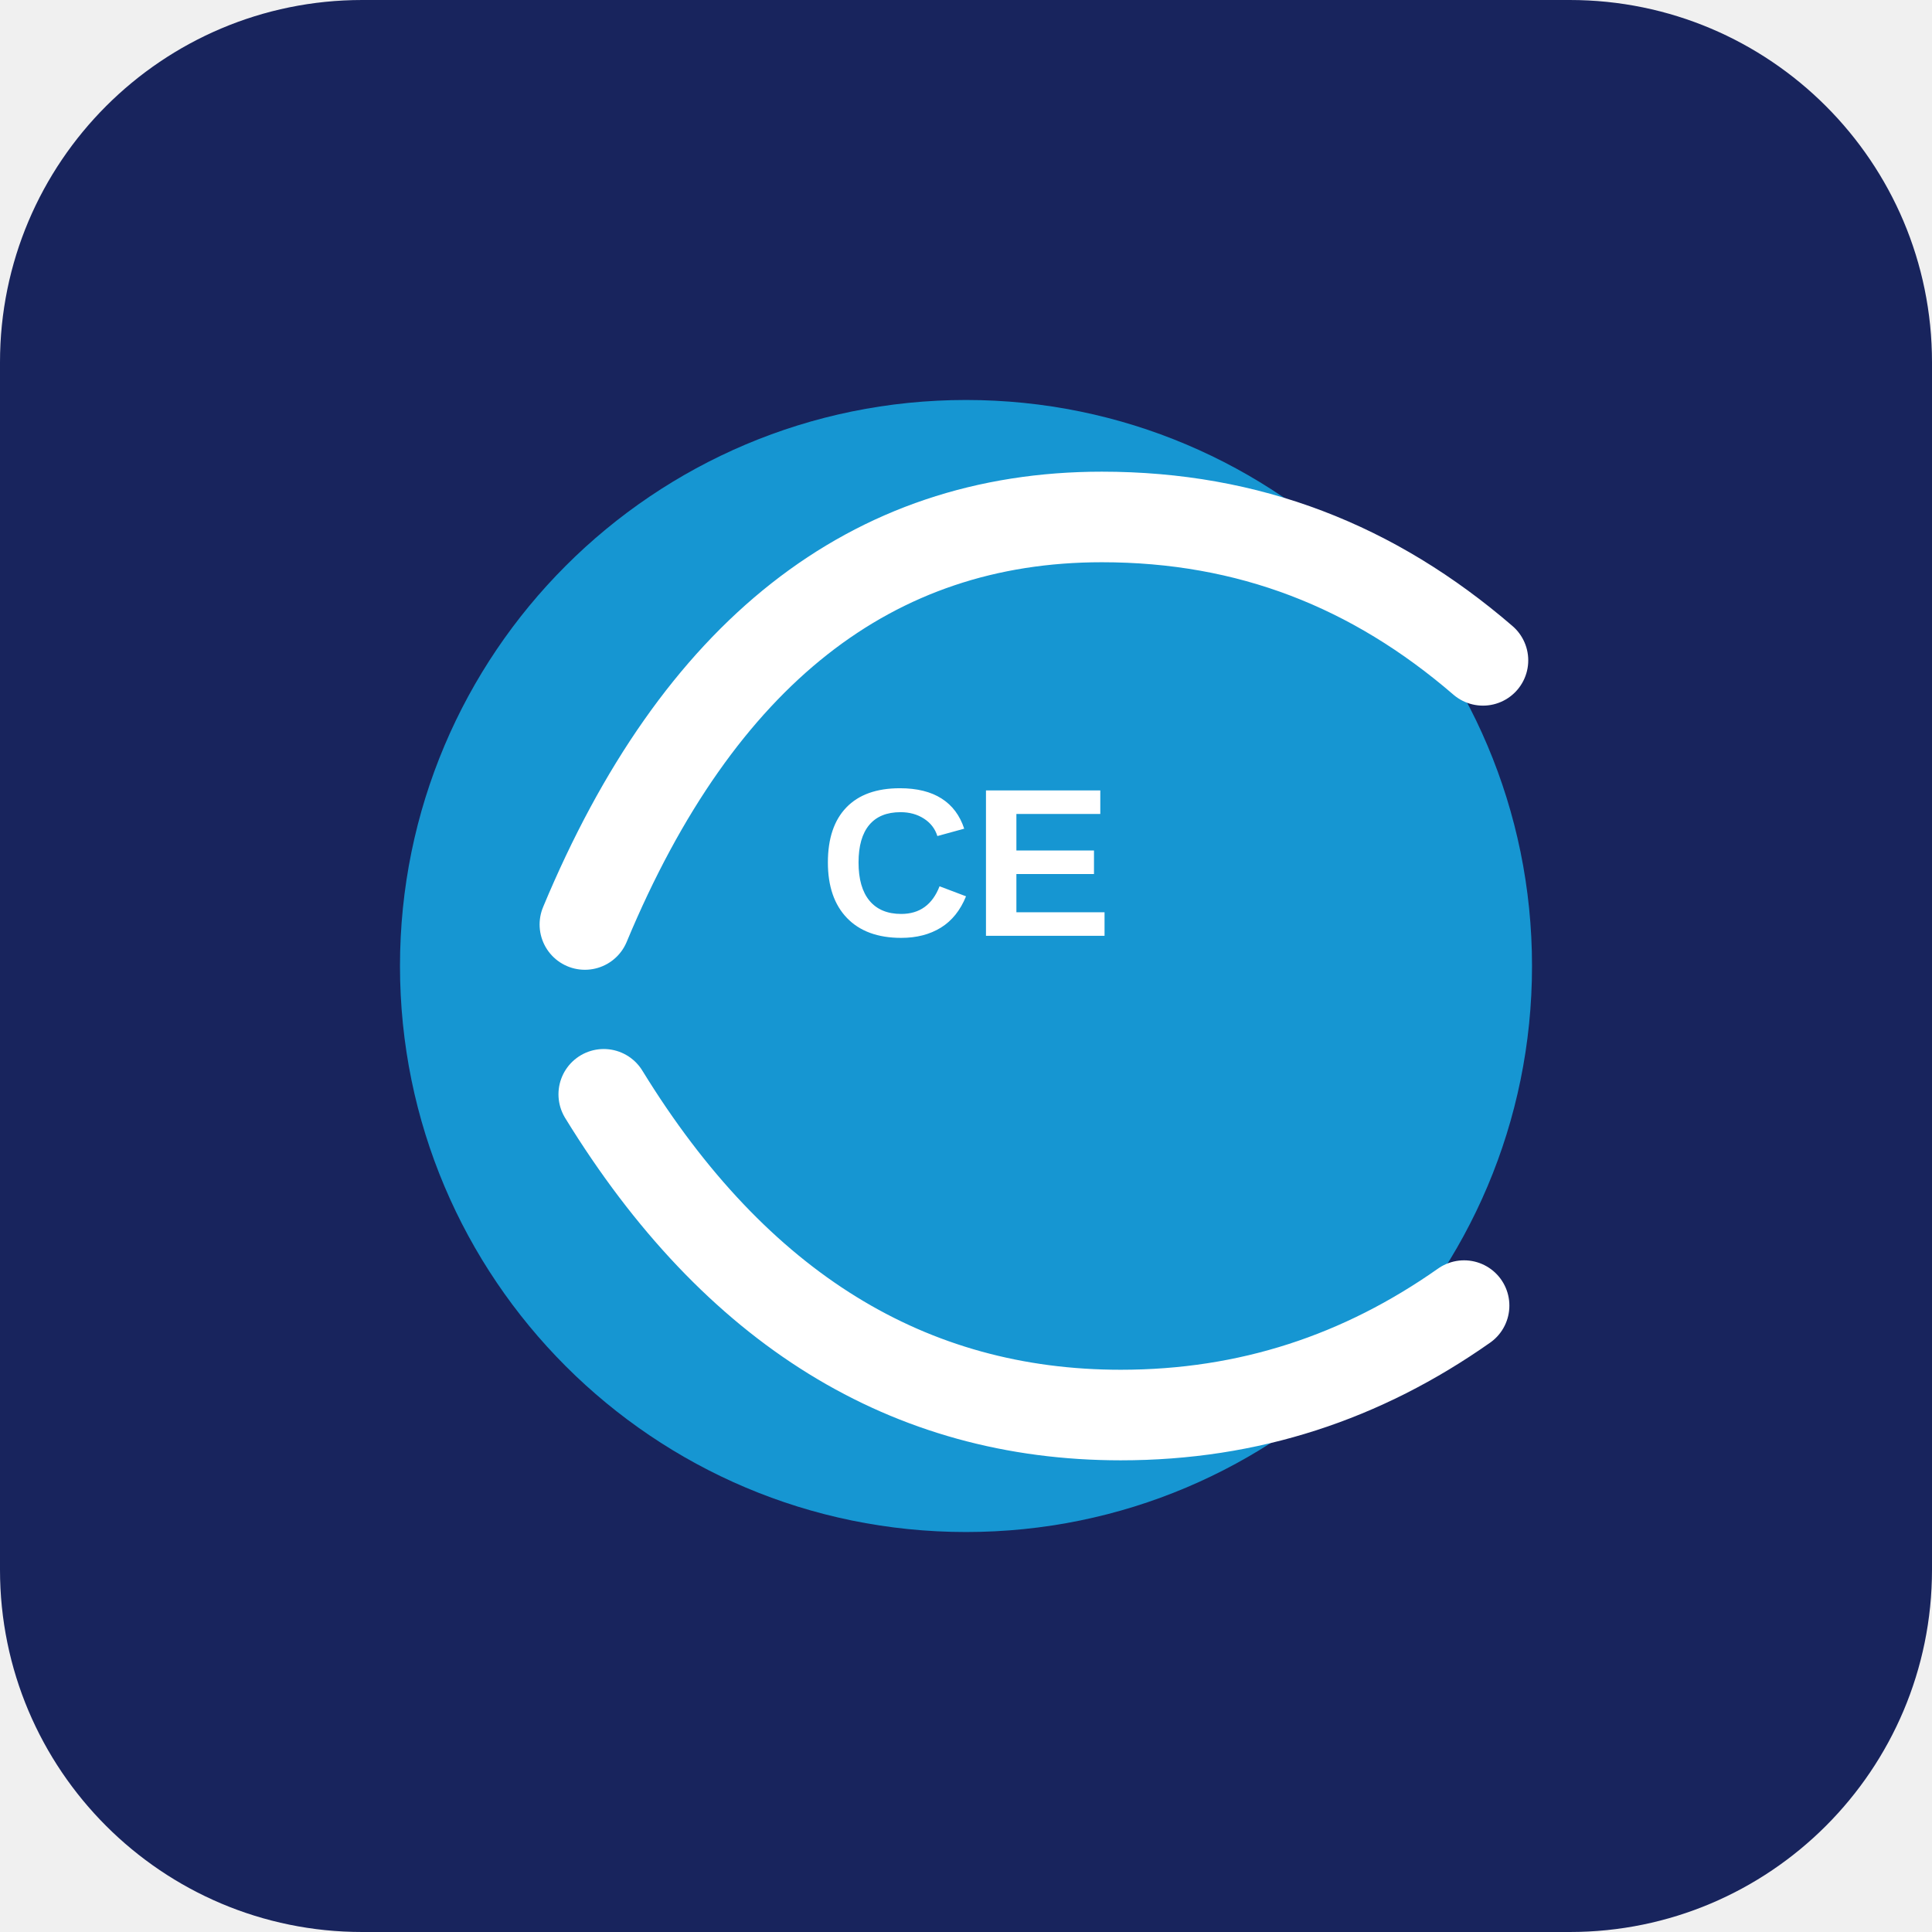
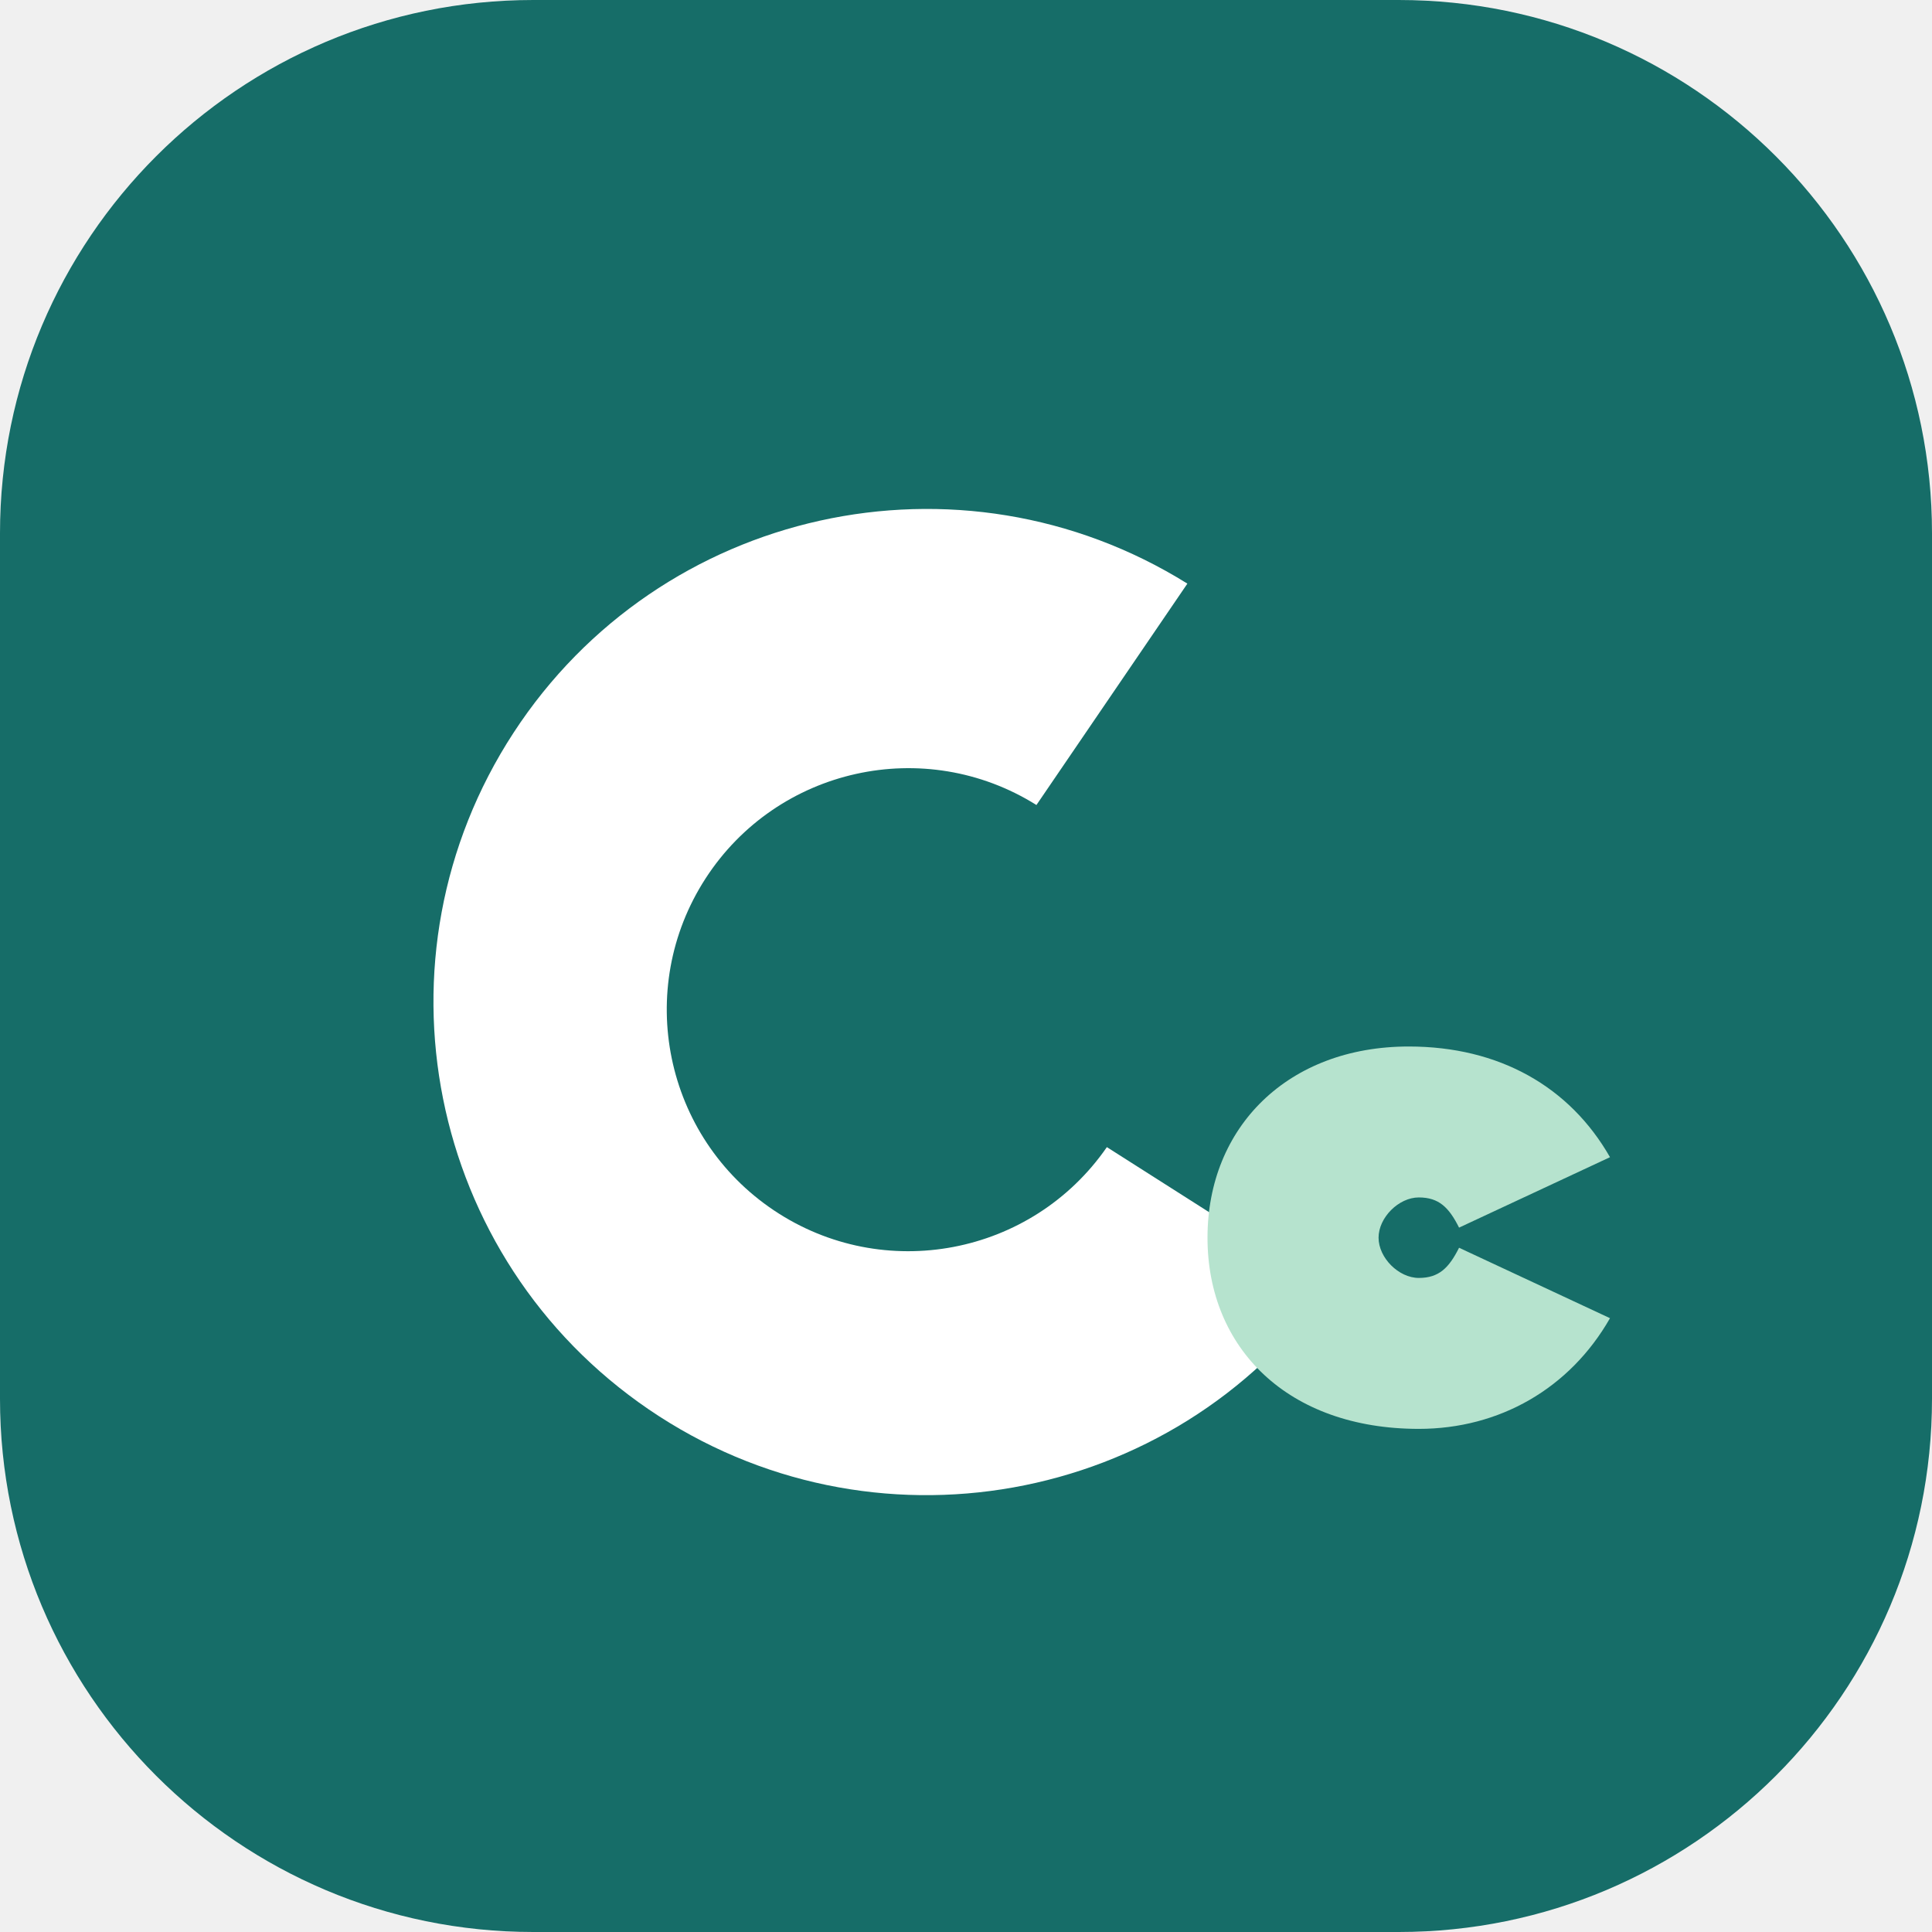
- <svg xmlns="http://www.w3.org/2000/svg" viewBox="0 0 512 512">
-   <rect width="512" height="512" rx="96" fill="#18245d" />
-   <circle cx="256" cy="256" r="150" fill="#1696d2" />
-   <path d="M155 245c30-72 76-108 137-108 39 0 72 13 101 38" fill="none" stroke="#fff" stroke-width="24" stroke-linecap="round" />
-   <path d="M160 290c35 57 81 85 137 85 34 0 64-10 91-29" fill="none" stroke="#fff" stroke-width="24" stroke-linecap="round" />
-   <text x="256" y="248" text-anchor="middle" font-family="Arial" font-size="56" font-weight="700" fill="#fff">CE</text>
+ <svg xmlns="http://www.w3.org/2000/svg" viewBox="0 0 192 192">
+   <rect width="192" height="192" rx="53" fill="#166d68" />
+   <path d="M118 58a49 49 0 1 0 14 70l-22-14a24 24 0 1 1-7-34l15-22Z" fill="#fff" />
+   <path d="M140 104c-12 0-20 8-20 19s8 19 21 19c8 0 15-4 19-11l-15-7c-1 2-2 3-4 3-2 0-4-2-4-4s2-4 4-4c2 0 3 1 4 3l15-7c-4-7-11-11-20-11Z" fill="#b6e3ce" />
</svg>
